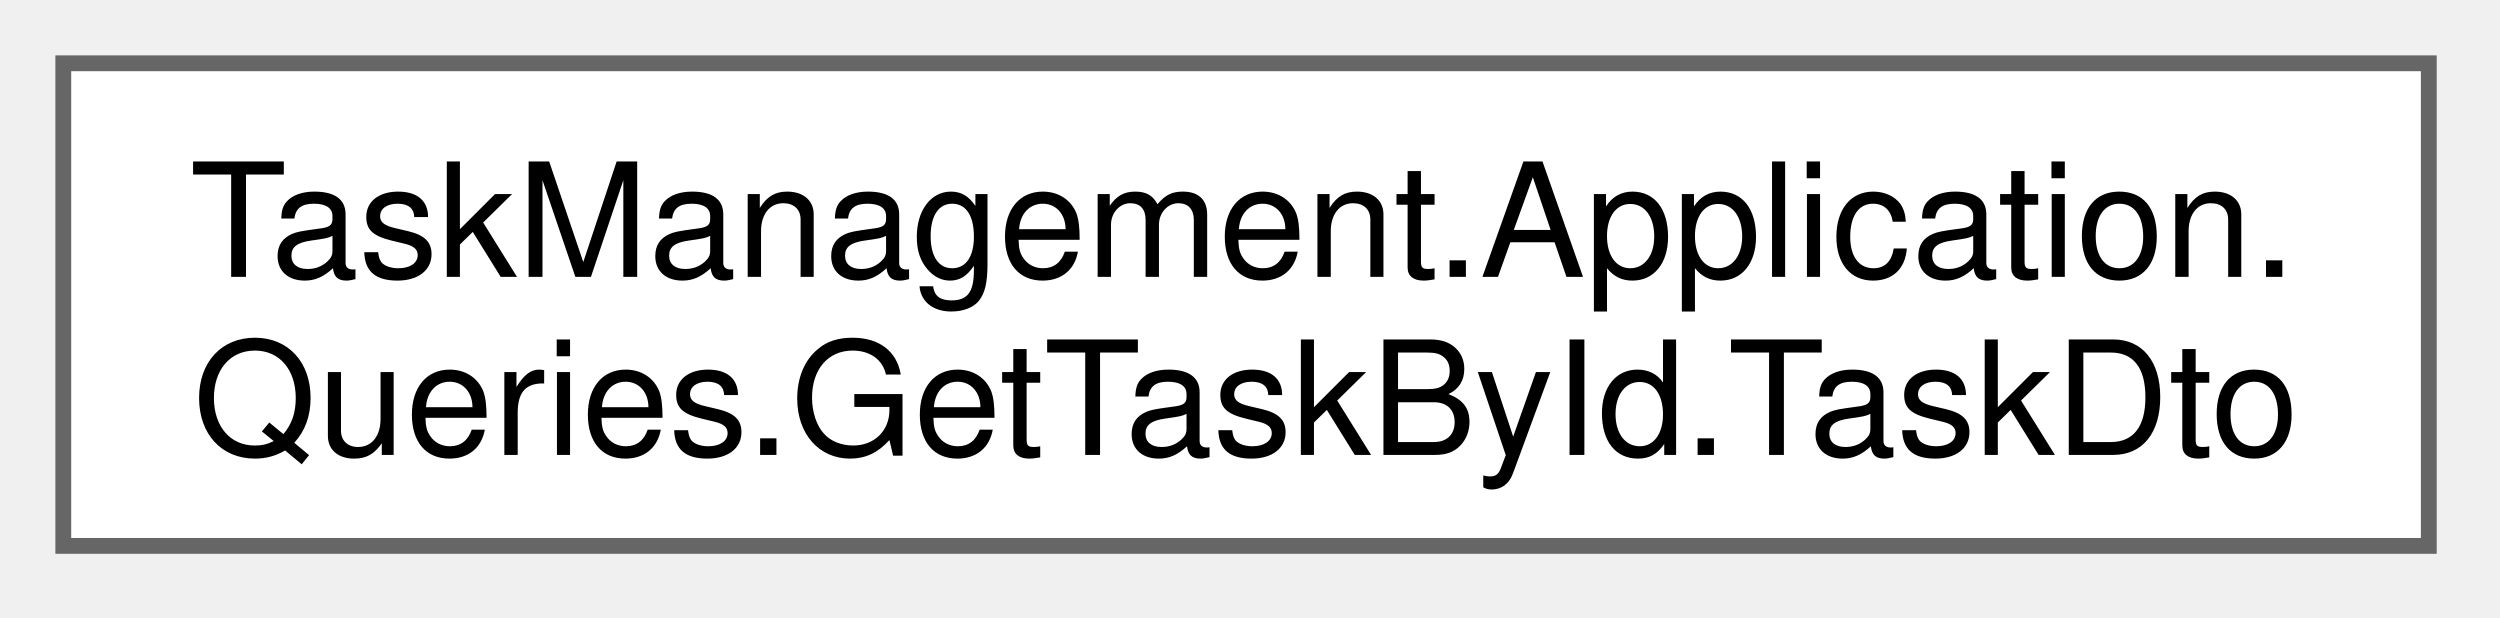
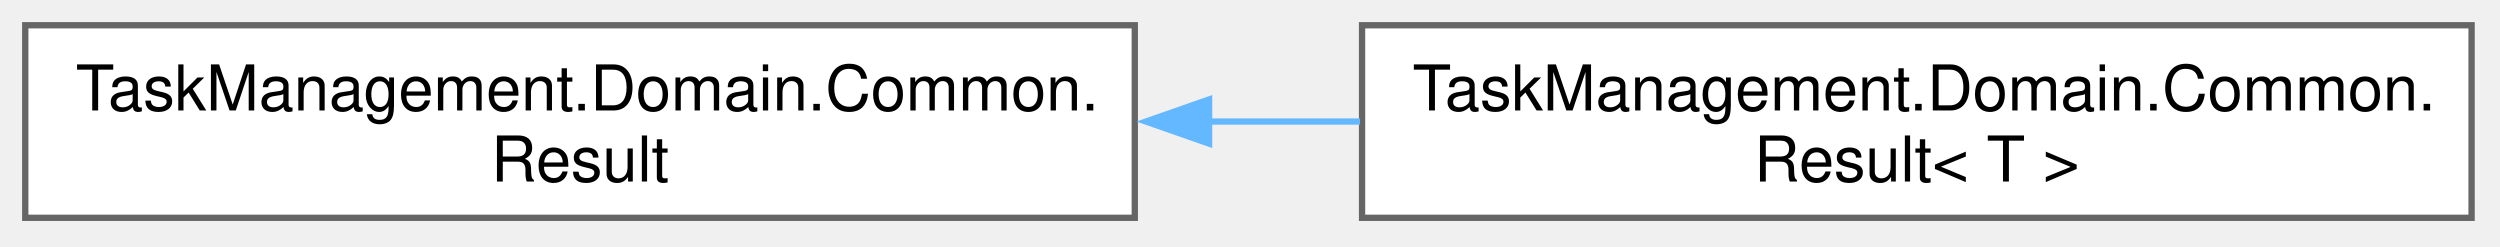
- <svg xmlns="http://www.w3.org/2000/svg" xmlns:xlink="http://www.w3.org/1999/xlink" width="158pt" height="39pt" viewBox="0.00 0.00 158.00 39.00">
+ <svg xmlns="http://www.w3.org/2000/svg" xmlns:xlink="http://www.w3.org/1999/xlink" width="396pt" height="39pt" viewBox="0.00 0.00 396.00 39.00">
  <g id="graph0" class="graph" transform="scale(1 1) rotate(0) translate(4 34.5)">
    <g id="Node000000" class="node">
      <g id="a_Node000000">
-         <a xlink:href="classTaskManagement_1_1Application_1_1Queries_1_1GetTaskById_1_1TaskDto.html" target="_top" xlink:title=" ">
-           <polygon fill="white" stroke="#666666" points="149.5,-30.5 0,-30.5 0,0 149.5,0 149.5,-30.5" />
-           <text xml:space="preserve" text-anchor="start" x="8" y="-17" font-family="Helvetica,sans-Serif" font-size="10.00">TaskManagement.Application.</text>
-           <text xml:space="preserve" text-anchor="middle" x="74.75" y="-5.75" font-family="Helvetica,sans-Serif" font-size="10.00">Queries.GetTaskById.TaskDto</text>
+         <a xlink:href="classTaskManagement_1_1Domain_1_1Common_1_1Result.html" target="_top" xlink:title="Result es un tipo de unión discriminada que implementa el patrón Result para manejo de errores.">
+           <polygon fill="white" stroke="#666666" points="175.75,-30.5 0,-30.5 0,0 175.75,0 175.75,-30.5" />
+           <text xml:space="preserve" text-anchor="start" x="8" y="-17" font-family="Helvetica,sans-Serif" font-size="10.00">TaskManagement.Domain.Common.</text>
+           <text xml:space="preserve" text-anchor="middle" x="87.88" y="-5.75" font-family="Helvetica,sans-Serif" font-size="10.00">Result</text>
+         </a>
+       </g>
+     </g>
+     <g id="Node000001" class="node">
+       <g id="a_Node000001">
+         <a xlink:href="classTaskManagement_1_1Domain_1_1Common_1_1Result-1-g.html" target="_top" xlink:title="Result&lt;T&gt; es un tipo de unión discriminada genérico para operaciones que devuelven un valor en caso d...">
+           <polygon fill="white" stroke="#666666" points="387.5,-30.5 211.75,-30.5 211.75,0 387.5,0 387.5,-30.5" />
+           <text xml:space="preserve" text-anchor="start" x="219.75" y="-17" font-family="Helvetica,sans-Serif" font-size="10.00">TaskManagement.Domain.Common.</text>
+           <text xml:space="preserve" text-anchor="middle" x="299.62" y="-5.75" font-family="Helvetica,sans-Serif" font-size="10.00">Result&lt; T &gt;</text>
+         </a>
+       </g>
+     </g>
+     <g id="edge17_Node000000_Node000001" class="edge">
+       <g id="a_edge17_Node000000_Node000001">
+         <a xlink:title=" ">
+           <path fill="none" stroke="#63b8ff" d="M187.33,-15.25C195.37,-15.25 203.47,-15.25 211.43,-15.25" />
+           <polygon fill="#63b8ff" stroke="#63b8ff" points="187.52,-11.75 177.52,-15.25 187.52,-18.75 187.52,-11.75" />
        </a>
      </g>
    </g>
  </g>
</svg>
